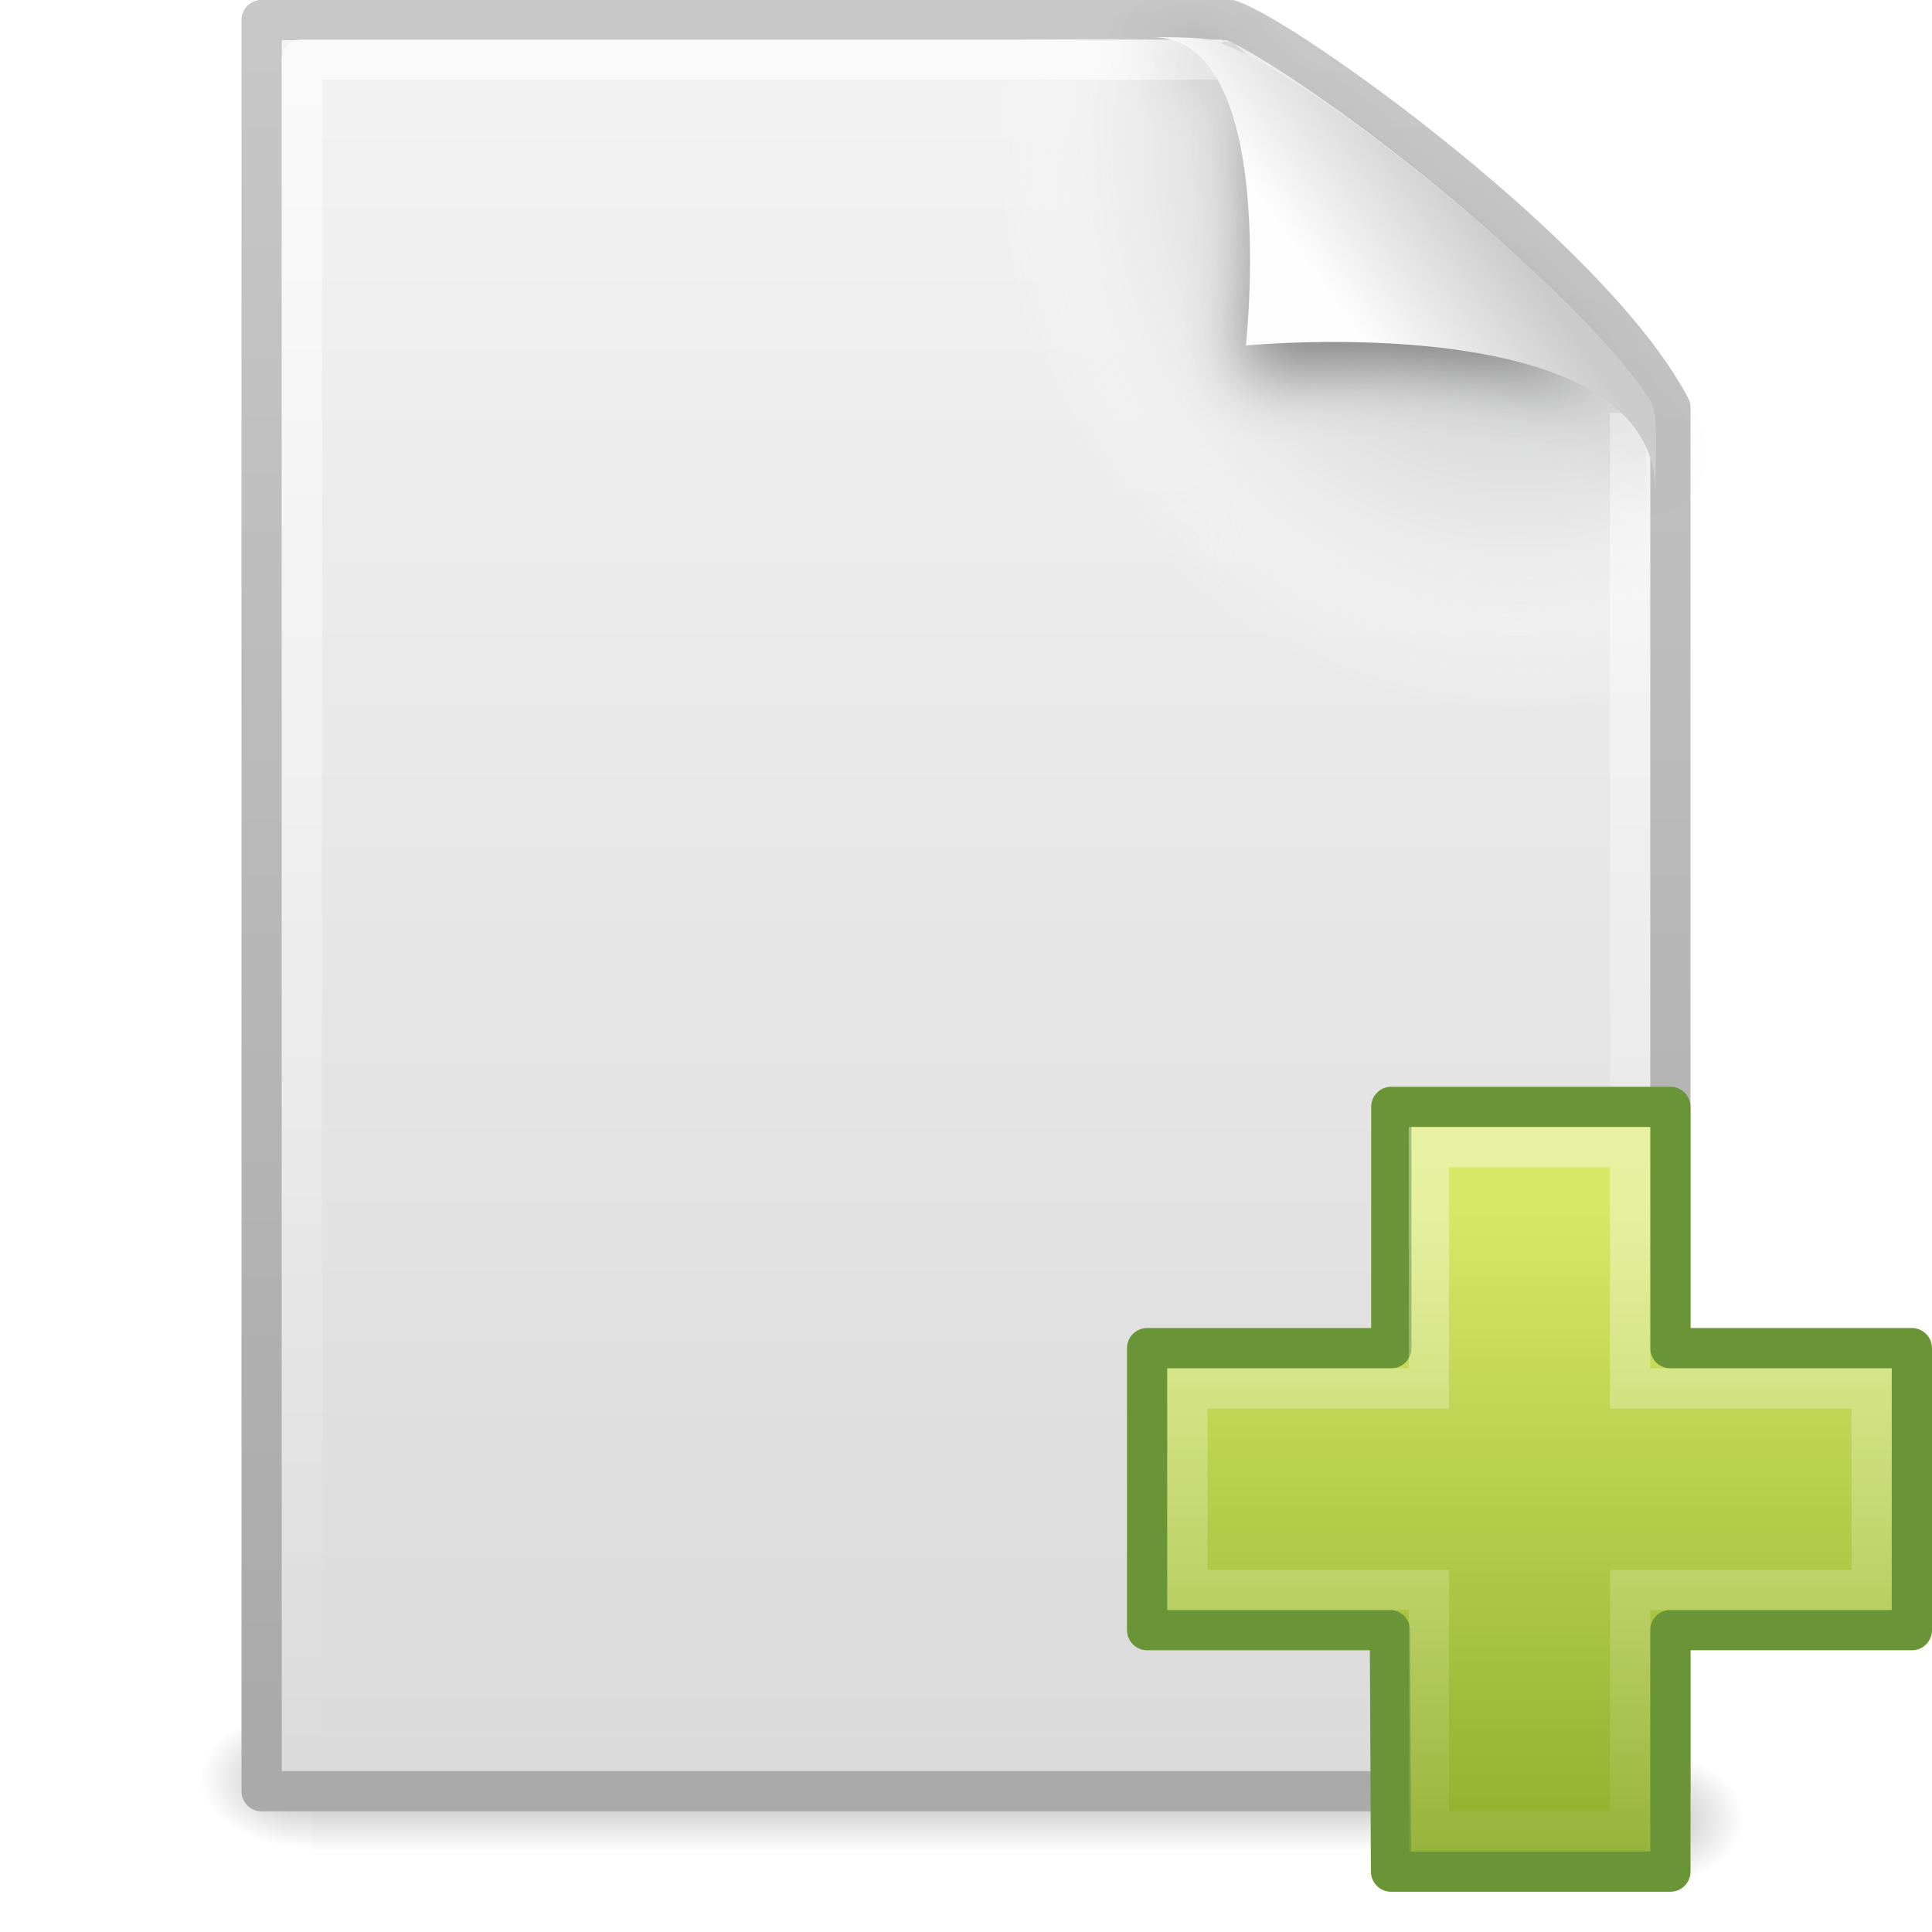
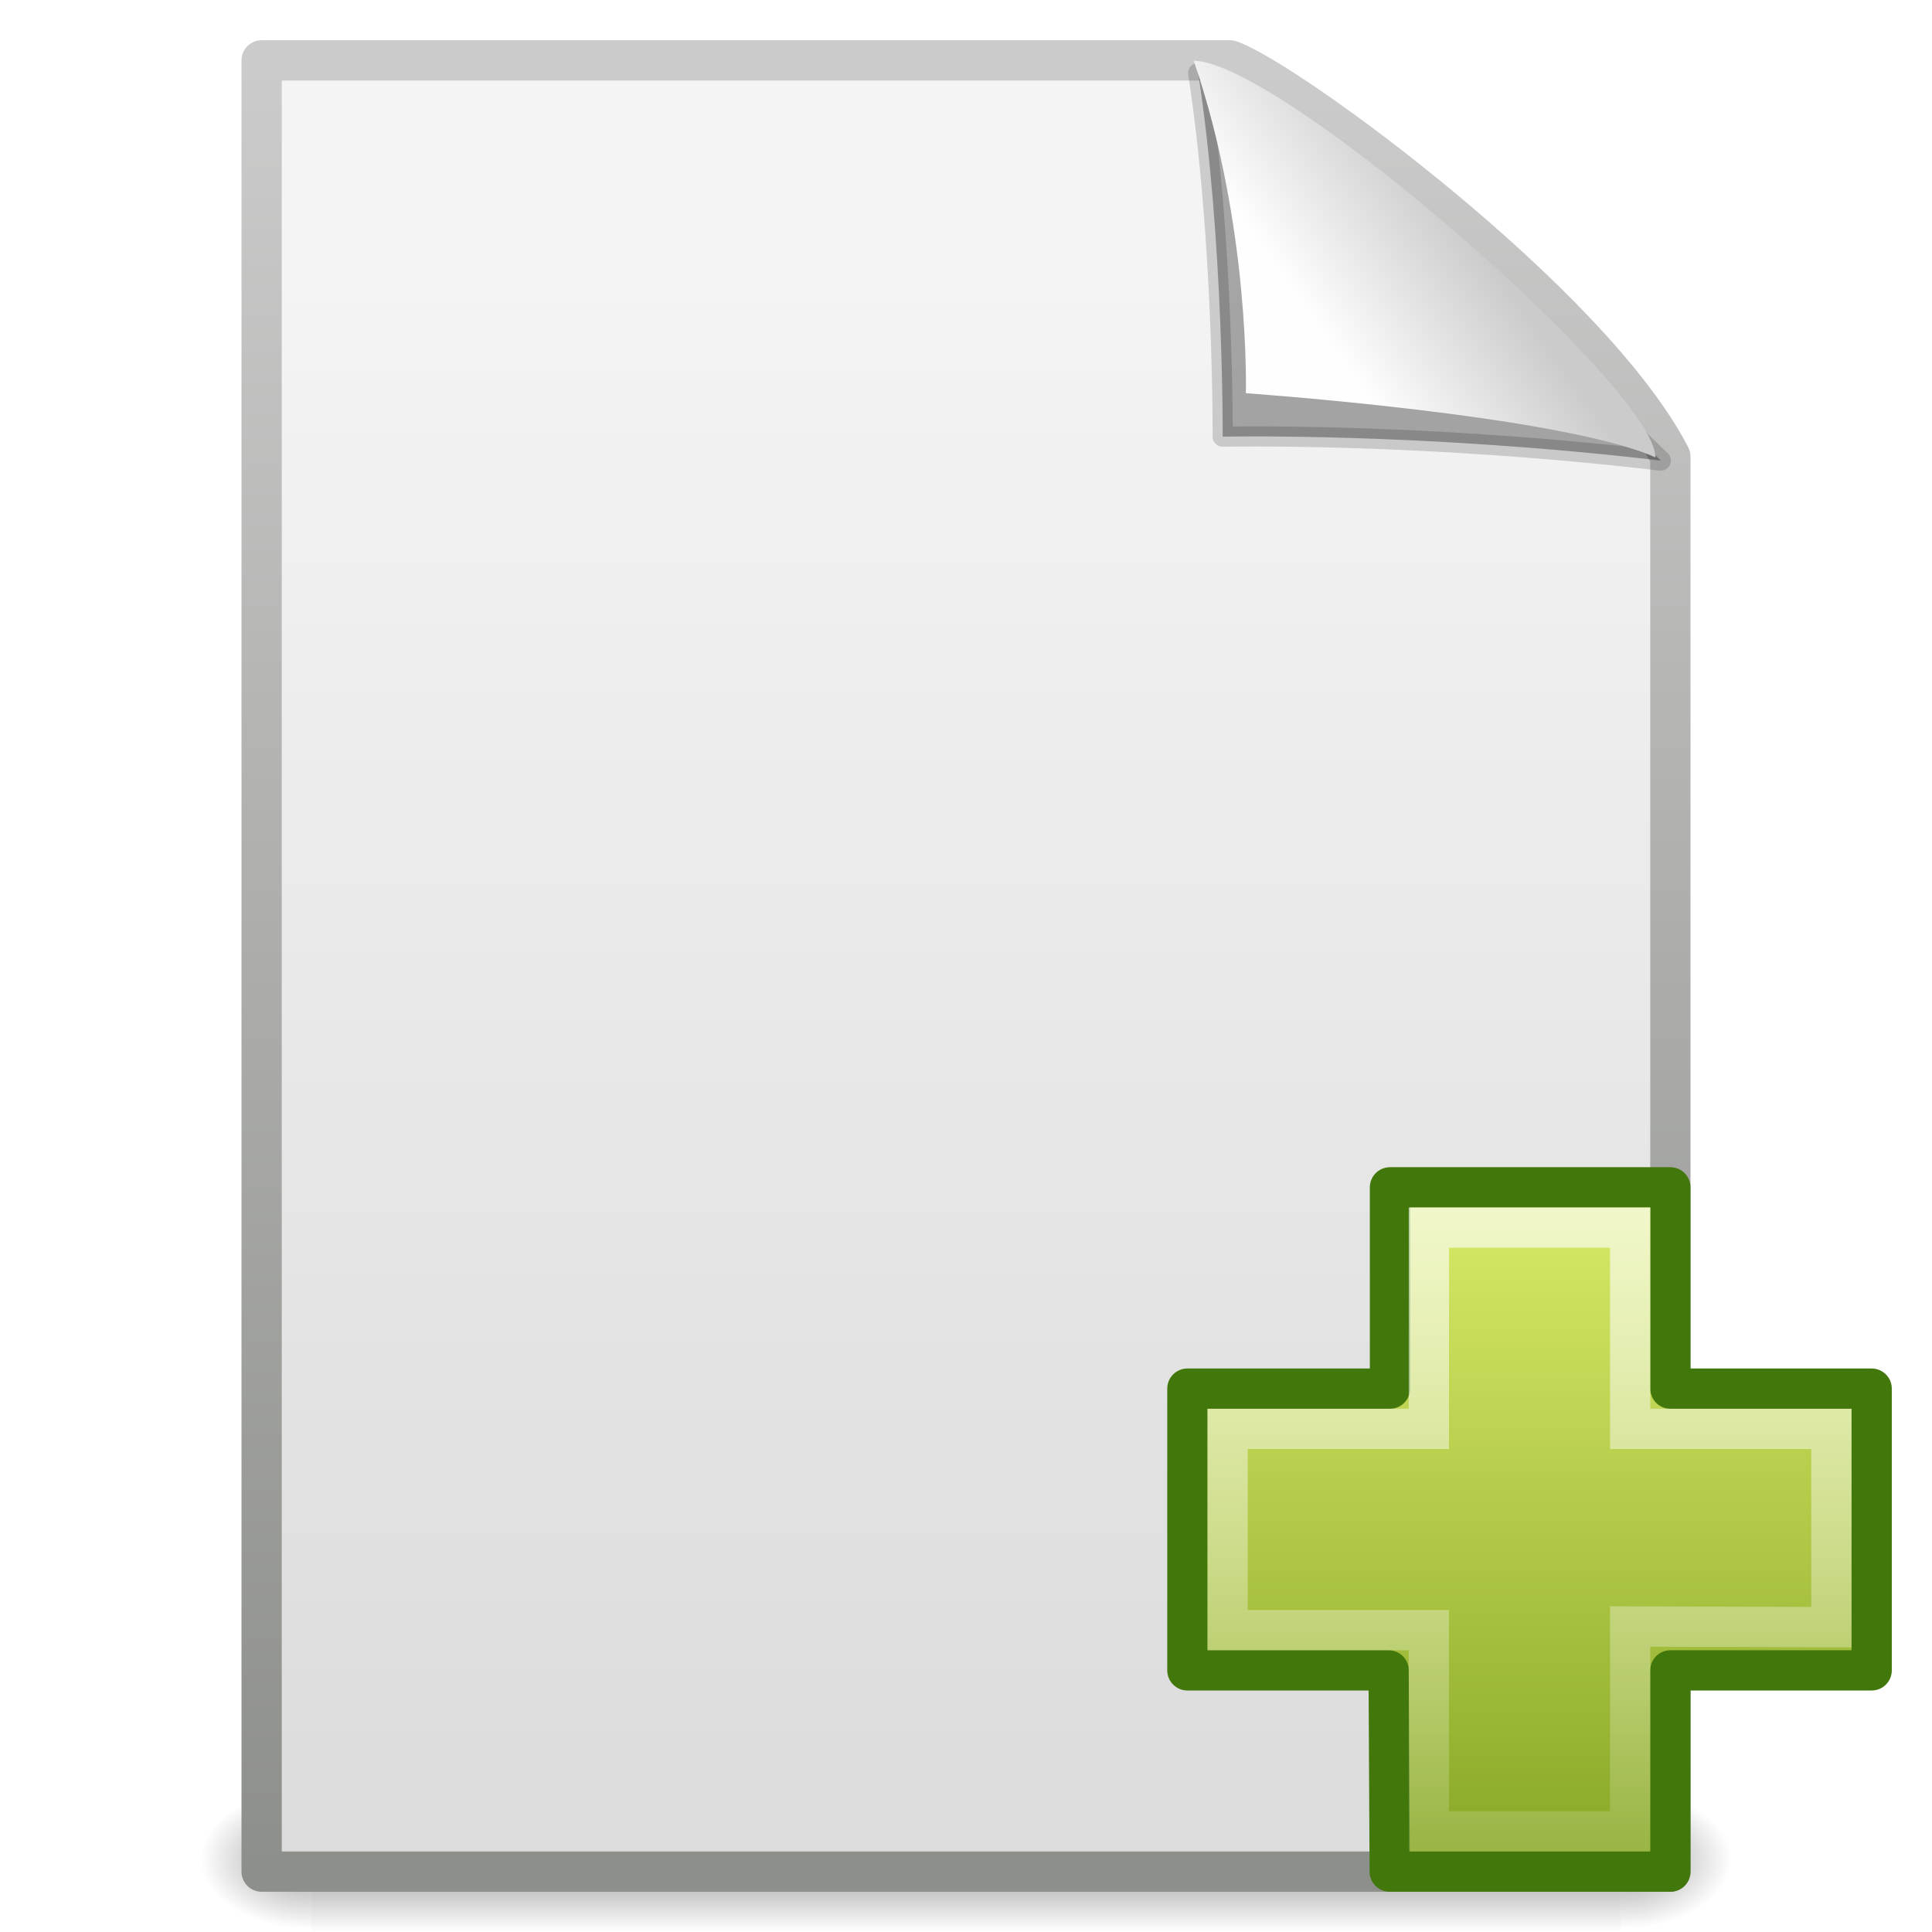
- <svg xmlns="http://www.w3.org/2000/svg" xmlns:xlink="http://www.w3.org/1999/xlink" version="1.0" width="48" height="48" id="svg3314">
-   <defs id="defs3316">
+ <svg xmlns="http://www.w3.org/2000/svg" xmlns:xlink="http://www.w3.org/1999/xlink" width="48px" height="48px" id="svg3123">
+   <defs id="defs3125">
+     <radialGradient xlink:href="#linearGradient5060" id="radialGradient4004" gradientUnits="userSpaceOnUse" gradientTransform="matrix(2.4097175e-2,0,0,1.5374761e-2,26.47758,38.62904)" cx="605.714" cy="486.648" fx="605.714" fy="486.648" r="117.143" />
+     <linearGradient id="linearGradient5060">
+       <stop style="stop-color:black;stop-opacity:1;" offset="0" id="stop5062" />
+       <stop style="stop-color:black;stop-opacity:0;" offset="1" id="stop5064" />
+     </linearGradient>
+     <radialGradient xlink:href="#linearGradient5060" id="radialGradient4002" gradientUnits="userSpaceOnUse" gradientTransform="matrix(-2.409717e-2,0,0,1.5374761e-2,21.52241,38.62904)" cx="605.714" cy="486.648" fx="605.714" fy="486.648" r="117.143" />
    <linearGradient id="linearGradient5048">
-       <stop id="stop5050" style="stop-color:#000000;stop-opacity:0" offset="0" />
-       <stop id="stop5056" style="stop-color:#000000;stop-opacity:1" offset="0.5" />
-       <stop id="stop5052" style="stop-color:#000000;stop-opacity:0" offset="1" />
+       <stop style="stop-color:black;stop-opacity:0;" offset="0" id="stop5050" />
+       <stop id="stop5056" offset="0.5" style="stop-color:black;stop-opacity:1;" />
+       <stop style="stop-color:black;stop-opacity:0;" offset="1" id="stop5052" />
    </linearGradient>
-     <linearGradient x1="302.857" y1="366.648" x2="302.857" y2="609.505" id="linearGradient3333" xlink:href="#linearGradient5048" gradientUnits="userSpaceOnUse" gradientTransform="matrix(6.7324884e-2,0,0,1.4700216e-2,-0.3411391,37.04015)" />
-     <radialGradient cx="605.714" cy="486.648" r="117.143" fx="605.714" fy="486.648" id="radialGradient3330" xlink:href="#linearGradient5060" gradientUnits="userSpaceOnUse" gradientTransform="matrix(-2.3039943e-2,0,0,1.4700216e-2,21.62311,37.04018)" />
-     <linearGradient id="linearGradient5060">
-       <stop id="stop5062" style="stop-color:#000000;stop-opacity:1" offset="0" />
-       <stop id="stop5064" style="stop-color:#000000;stop-opacity:0" offset="1" />
+     <linearGradient xlink:href="#linearGradient5048" id="linearGradient4000" gradientUnits="userSpaceOnUse" gradientTransform="matrix(7.0414201e-2,0,0,1.5374761e-2,-1.449705,38.62901)" x1="302.857" y1="366.648" x2="302.857" y2="609.505" />
+     <linearGradient id="linearGradient8589">
+       <stop style="stop-color:#fefefe;stop-opacity:1" offset="0" id="stop8591" />
+       <stop style="stop-color:#cbcbcb;stop-opacity:1;" offset="1" id="stop8593" />
    </linearGradient>
-     <radialGradient cx="605.714" cy="486.648" r="117.143" fx="605.714" fy="486.648" id="radialGradient3327" xlink:href="#linearGradient5060" gradientUnits="userSpaceOnUse" gradientTransform="matrix(2.3039948e-2,0,0,1.4700216e-2,26.69833,38.04018)" />
-     <linearGradient id="linearGradient3104">
-       <stop id="stop3106" style="stop-color:#aaaaaa;stop-opacity:1" offset="0" />
-       <stop id="stop3108" style="stop-color:#c8c8c8;stop-opacity:1" offset="1" />
+     <linearGradient xlink:href="#linearGradient8589" id="linearGradient2814" gradientUnits="userSpaceOnUse" gradientTransform="matrix(0.9976985,0,0,1.064205,-2.836199,-0.1392616)" x1="32.892" y1="8.059" x2="36.358" y2="5.457" />
+     <linearGradient id="linearGradient3931">
+       <stop id="stop3933" offset="0" style="stop-color:#8d8f8a;stop-opacity:1" />
+       <stop id="stop3935" offset="1" style="stop-color:#cbcbcb;stop-opacity:1;" />
    </linearGradient>
-     <linearGradient x1="-51.786" y1="50.786" x2="-51.786" y2="2.906" id="linearGradient3324" xlink:href="#linearGradient3104" gradientUnits="userSpaceOnUse" gradientTransform="matrix(0.8074968,0,0,0.8948322,59.41023,-2.980553)" />
+     <linearGradient xlink:href="#linearGradient3931" id="linearGradient2812" gradientUnits="userSpaceOnUse" gradientTransform="matrix(0.8074968,0,0,0.9358511,56.41023,-1.114482)" x1="-51.786" y1="50.786" x2="-51.786" y2="2.906" />
    <linearGradient id="linearGradient3600">
-       <stop id="stop3602" style="stop-color:#f4f4f4;stop-opacity:1" offset="0" />
-       <stop id="stop3604" style="stop-color:#dbdbdb;stop-opacity:1" offset="1" />
+       <stop id="stop3602" offset="0" style="stop-color:#f4f4f4;stop-opacity:1" />
+       <stop id="stop3604" offset="1" style="stop-color:#dbdbdb;stop-opacity:1" />
    </linearGradient>
-     <linearGradient x1="25.132" y1="0.985" x2="25.132" y2="47.013" id="linearGradient3322" xlink:href="#linearGradient3600" gradientUnits="userSpaceOnUse" gradientTransform="matrix(1,0,0,0.9561695,-1.0064697e-7,-1.914922)" />
-     <radialGradient cx="102" cy="112.305" r="139.559" id="XMLID_8_" gradientUnits="userSpaceOnUse">
-       <stop id="stop41" style="stop-color:#b7b8b9;stop-opacity:1" offset="0" />
-       <stop id="stop47" style="stop-color:#ececec;stop-opacity:1" offset="0.189" />
-       <stop id="stop49" style="stop-color:#fafafa;stop-opacity:0" offset="0.257" />
-       <stop id="stop51" style="stop-color:#ffffff;stop-opacity:0" offset="0.301" />
-       <stop id="stop53" style="stop-color:#fafafa;stop-opacity:0" offset="0.531" />
-       <stop id="stop55" style="stop-color:#ebecec;stop-opacity:0" offset="0.845" />
-       <stop id="stop57" style="stop-color:#e1e2e3;stop-opacity:0" offset="1" />
-     </radialGradient>
-     <radialGradient cx="102" cy="112.305" r="139.559" id="radialGradient3319" xlink:href="#XMLID_8_" gradientUnits="userSpaceOnUse" gradientTransform="matrix(0.3617022,0,0,-0.3907784,0.8510637,47.517)" />
-     <linearGradient id="linearGradient3211">
-       <stop id="stop3213" style="stop-color:#ffffff;stop-opacity:1" offset="0" />
-       <stop id="stop3215" style="stop-color:#ffffff;stop-opacity:0" offset="1" />
+     <linearGradient xlink:href="#linearGradient3600" id="linearGradient2810" gradientUnits="userSpaceOnUse" gradientTransform="translate(-2.999999,-1.6e-6)" x1="25.132" y1="6.729" x2="25.132" y2="47.013" />
+     <linearGradient id="linearGradient4222">
+       <stop style="stop-color:#ffffff;stop-opacity:1;" offset="0" id="stop4224" />
+       <stop style="stop-color:#ffffff;stop-opacity:0;" offset="1" id="stop4226" />
    </linearGradient>
-     <linearGradient x1="24" y1="2" x2="24" y2="46.017" id="linearGradient3316" xlink:href="#linearGradient3211" gradientUnits="userSpaceOnUse" gradientTransform="matrix(1,0,0,0.9777778,0,-0.9666693)" />
-     <filter height="1.329" y="-0.164" width="1.297" x="-0.148" id="filter3212">
-       <feGaussianBlur id="feGaussianBlur3214" stdDeviation="0.774" />
-     </filter>
-     <linearGradient id="linearGradient8589">
-       <stop id="stop8591" style="stop-color:#fefefe;stop-opacity:1" offset="0" />
-       <stop id="stop8593" style="stop-color:#cbcbcb;stop-opacity:1" offset="1" />
+     <linearGradient xlink:href="#linearGradient4222" id="linearGradient5284" gradientUnits="userSpaceOnUse" gradientTransform="matrix(0.5364316,0,0,0.5331957,-15.68774,50.16873)" x1="24.139" y1="-9.801" x2="24.139" y2="47.273" />
+     <linearGradient id="linearGradient2264">
+       <stop style="stop-color:#d7e866;stop-opacity:1;" offset="0" id="stop2266" />
+       <stop style="stop-color:#8cab2a;stop-opacity:1;" offset="1" id="stop2268" />
    </linearGradient>
-     <linearGradient x1="32.892" y1="8.059" x2="36.358" y2="5.457" id="linearGradient3312" xlink:href="#linearGradient8589" gradientUnits="userSpaceOnUse" gradientTransform="matrix(0.9976985,0,0,1.040687,0.1638029,-1.105794)" />
-     <linearGradient id="linearGradient2264">
-       <stop id="stop2266" style="stop-color:#d7e866;stop-opacity:1" offset="0" />
-       <stop id="stop2268" style="stop-color:#8cab2a;stop-opacity:1" offset="1" />
-     </linearGradient>
-     <linearGradient x1="24.104" y1="15.181" x2="24.104" y2="34.225" id="linearGradient2537" xlink:href="#linearGradient2264" gradientUnits="userSpaceOnUse" gradientTransform="matrix(0.8988874,0,0,0.8934652,16.5363,16.43403)" />
-     <linearGradient id="linearGradient4222">
-       <stop id="stop4224" style="stop-color:#ffffff;stop-opacity:1" offset="0" />
-       <stop id="stop4226" style="stop-color:#ffffff;stop-opacity:0" offset="1" />
-     </linearGradient>
-     <linearGradient x1="24.139" y1="6.532" x2="24.139" y2="45.69" id="linearGradient2534" xlink:href="#linearGradient4222" gradientUnits="userSpaceOnUse" gradientTransform="matrix(0.5399382,0,0,0.5366811,25.15108,24.4938)" />
+     <linearGradient xlink:href="#linearGradient2264" id="linearGradient5282" gradientUnits="userSpaceOnUse" gradientTransform="matrix(0.8930497,0,0,0.8876627,-24.24657,42.1613)" x1="24.104" y1="15.169" x2="24.104" y2="32.485" />
  </defs>
  <g id="layer1">
-     <rect width="32.508" height="3.57" x="7.738" y="42.43" id="rect2879" style="opacity:0.3;fill:url(#linearGradient3333);fill-opacity:1;fill-rule:nonzero;stroke:none;stroke-width:1;stroke-linecap:round;stroke-linejoin:miter;marker:none;marker-start:none;marker-mid:none;marker-end:none;stroke-miterlimit:4;stroke-dasharray:none;stroke-dashoffset:0;stroke-opacity:1;visibility:visible;display:inline;overflow:visible" />
-     <path d="M 7.738,42.43 C 7.738,42.43 7.738,46 7.738,46 C 6.551,46.007 4.869,45.2 4.869,44.215 C 4.869,43.229 6.194,42.43 7.738,42.43 z" id="path2881" style="opacity:0.3;fill:url(#radialGradient3330);fill-opacity:1;fill-rule:nonzero;stroke:none;stroke-width:1;stroke-linecap:round;stroke-linejoin:miter;marker:none;marker-start:none;marker-mid:none;marker-end:none;stroke-miterlimit:4;stroke-dasharray:none;stroke-dashoffset:0;stroke-opacity:1;visibility:visible;display:inline;overflow:visible" />
-     <path d="M 40.584,43.43 C 40.584,43.43 40.584,47 40.584,47 C 41.77,47.007 43.452,46.2 43.452,45.215 C 43.452,44.229 42.128,43.43 40.584,43.43 z" id="path2883" style="opacity:0.3;fill:url(#radialGradient3327);fill-opacity:1;fill-rule:nonzero;stroke:none;stroke-width:1;stroke-linecap:round;stroke-linejoin:miter;marker:none;marker-start:none;marker-mid:none;marker-end:none;stroke-miterlimit:4;stroke-dasharray:none;stroke-dashoffset:0;stroke-opacity:1;visibility:visible;display:inline;overflow:visible" />
-     <path d="M 6.5,0.497 C 14.52,0.497 22.541,0.497 30.561,0.497 C 31.968,0.972 39.526,6.379 41.5,10.124 C 41.5,21.583 41.5,33.043 41.5,44.503 C 29.833,44.503 18.167,44.503 6.5,44.503 C 6.5,29.834 6.5,15.166 6.5,0.497 z" id="path4160" style="fill:url(#linearGradient3322);fill-opacity:1;stroke:url(#linearGradient3324);stroke-width:1;stroke-linecap:butt;stroke-linejoin:round;stroke-miterlimit:4;stroke-dasharray:none;stroke-dashoffset:0;stroke-opacity:1;display:inline" />
-     <path d="M 7.362,44 C 7.162,44 7,43.825 7,43.609 L 7,1.405 C 7,1.189 7.162,1.014 7.362,1.014 C 14.845,1.122 23.137,0.853 30.611,1.041 L 40.894,9.907 L 41,43.609 C 41,43.825 40.838,44 40.638,44 L 7.362,44 z" id="path4191" style="fill:url(#radialGradient3319);fill-opacity:1" />
-     <path d="M 40.5,10.259 C 40.5,21.208 40.5,32.573 40.5,43.522 C 29.5,43.522 18.5,43.522 7.5,43.522 C 7.5,29.507 7.5,15.493 7.5,1.478 C 15.062,1.478 22.804,1.478 30.366,1.478" id="path2435" style="opacity:0.6;fill:none;fill-opacity:1;stroke:url(#linearGradient3316);stroke-width:1;stroke-linecap:butt;stroke-linejoin:round;stroke-miterlimit:4;stroke-dasharray:none;stroke-dashoffset:0;stroke-opacity:1;display:inline" />
-     <path d="M 28.617,0.921 C 32.9,0.921 30.771,9.404 30.771,9.404 C 30.771,9.404 41.128,7.602 41.128,12.223 C 41.128,9.613 29.826,1.495 28.617,0.921 z" id="path12038" style="opacity:0.4;fill:#000000;fill-opacity:1;fill-rule:evenodd;stroke:none;stroke-width:1px;stroke-linecap:butt;stroke-linejoin:miter;stroke-opacity:1;display:inline;filter:url(#filter3212)" />
-     <path d="M 28.617,0.921 C 31.804,0.921 30.953,8.583 30.953,8.583 C 30.953,8.583 41.128,7.602 41.128,12.223 C 41.128,11.097 41.214,10.291 40.994,9.94 C 39.416,7.415 32.599,1.751 30.137,1.009 C 29.953,0.953 29.544,0.921 28.617,0.921 z" id="path4474" style="fill:url(#linearGradient3312);fill-opacity:1;fill-rule:evenodd;stroke:none;stroke-width:1px;stroke-linecap:butt;stroke-linejoin:miter;stroke-opacity:1;display:inline" />
-     <path d="M 34.566,33.495 L 34.566,27.5 L 41.5,27.5 L 41.5,33.495 L 47.5,33.495 L 47.5,40.5 L 41.5,40.5 L 41.5,46.5 L 34.56,46.5 L 34.532,40.5 L 28.5,40.5 L 28.5,33.495 L 34.566,33.495 z" id="path2262" style="fill:url(#linearGradient2537);fill-opacity:1;fill-rule:evenodd;stroke:#699536;stroke-width:1;stroke-linecap:butt;stroke-linejoin:round;stroke-miterlimit:4;stroke-dasharray:none;stroke-opacity:1;display:inline" />
-     <path d="M 35.5,34.495 L 35.5,28.5 L 40.5,28.5 L 40.5,34.495 L 46.5,34.495 L 46.5,39.5 L 40.5,39.5 L 40.5,45.5 L 35.5,45.5 L 35.5,39.5 L 29.5,39.5 L 29.5,34.495 L 35.5,34.495 z" id="path2272" style="opacity:0.4;fill:none;fill-opacity:1;fill-rule:evenodd;stroke:url(#linearGradient2534);stroke-width:1;stroke-linecap:butt;stroke-linejoin:miter;stroke-miterlimit:4;stroke-dasharray:none;stroke-opacity:1;display:inline" />
+     <g style="display:inline" id="g2877" transform="matrix(0.9561265,0,0,0.9561265,1.052964,2.105928)">
+       <rect style="opacity:0.402;fill:url(#linearGradient4000);fill-opacity:1;fill-rule:nonzero;stroke:none;stroke-width:1;stroke-linecap:round;stroke-linejoin:miter;marker:none;marker-start:none;marker-mid:none;marker-end:none;stroke-miterlimit:4;stroke-dasharray:none;stroke-dashoffset:0;stroke-opacity:1;visibility:visible;display:inline;overflow:visible" id="rect2879" width="34" height="3.734" x="7" y="44.266" />
+       <path id="path2881" d="M 7,44.266 C 7,44.266 7,48 7,48 C 5.759,48.007 4,47.163 4,46.133 C 4,45.102 5.385,44.266 7,44.266 z" style="opacity:0.402;fill:url(#radialGradient4002);fill-opacity:1;fill-rule:nonzero;stroke:none;stroke-width:1;stroke-linecap:round;stroke-linejoin:miter;marker:none;marker-start:none;marker-mid:none;marker-end:none;stroke-miterlimit:4;stroke-dasharray:none;stroke-dashoffset:0;stroke-opacity:1;visibility:visible;display:inline;overflow:visible" />
+       <path id="path2883" d="M 41,44.266 C 41,44.266 41,48 41,48 C 42.241,48.007 44,47.163 44,46.133 C 44,45.102 42.615,44.266 41,44.266 z" style="opacity:0.402;fill:url(#radialGradient4004);fill-opacity:1;fill-rule:nonzero;stroke:none;stroke-width:1;stroke-linecap:round;stroke-linejoin:miter;marker:none;marker-start:none;marker-mid:none;marker-end:none;stroke-miterlimit:4;stroke-dasharray:none;stroke-dashoffset:0;stroke-opacity:1;visibility:visible;display:inline;overflow:visible" />
+     </g>
+     <g style="display:inline" id="g2805" transform="translate(2.999999,0)">
+       <path id="rect2594" d="M 3.5,1.5 C 11.52,1.5 19.541,1.5 27.561,1.5 C 28.968,1.985 36.526,7.515 38.5,11.344 C 38.5,23.063 38.5,34.781 38.5,46.5 C 26.833,46.5 15.167,46.5 3.5,46.5 C 3.5,31.5 3.5,16.5 3.5,1.5 z" style="fill:url(#linearGradient2810);fill-opacity:1;stroke:url(#linearGradient2812);stroke-width:1;stroke-linecap:butt;stroke-linejoin:round;stroke-miterlimit:4;stroke-dasharray:none;stroke-dashoffset:0;stroke-opacity:1" />
+       <path id="path8596" d="M 26.768,1.815 C 27.405,5.94 27.377,10.849 27.377,10.849 C 27.377,10.849 32.247,10.738 38.262,11.443 C 33.365,6.655 29.934,4.659 26.768,1.815 z" style="fill:#000000;fill-opacity:0.327;fill-rule:evenodd;stroke:#000000;stroke-width:0.5;stroke-linecap:butt;stroke-linejoin:round;stroke-miterlimit:4;stroke-dasharray:none;stroke-opacity:0.166;display:inline" />
+       <path id="path12038" d="M 26.658,1.508 C 28.07,5.63 27.953,9.769 27.953,9.769 C 27.953,9.769 35.786,10.316 38.128,11.363 C 38.128,9.651 28.831,1.537 26.658,1.508 z" style="fill:url(#linearGradient2814);fill-opacity:1;fill-rule:evenodd;stroke:none;stroke-width:1px;stroke-linecap:butt;stroke-linejoin:miter;stroke-opacity:1;display:inline" />
+     </g>
+     <g style="display:inline" id="g5278" transform="translate(40.86706,-25.53201)">
+       <path style="fill:url(#linearGradient5282);fill-opacity:1;fill-rule:evenodd;stroke:#42770c;stroke-width:1;stroke-linecap:butt;stroke-linejoin:round;stroke-miterlimit:4;stroke-dasharray:none;stroke-opacity:1" d="M -6.334,60.032 L -6.334,55.031 L 0.633,55.031 L 0.633,60.032 L 5.634,60.032 L 5.634,67.032 L 0.633,67.032 L 0.633,72.032 L -6.34,72.032 L -6.367,67.032 L -11.367,67.032 L -11.367,60.032 L -6.334,60.032 z" id="path2262" />
+       <path style="fill:none;fill-opacity:1;fill-rule:evenodd;stroke:url(#linearGradient5284);stroke-width:1;stroke-linecap:butt;stroke-linejoin:miter;stroke-miterlimit:4;stroke-dasharray:none;stroke-opacity:1" d="M -5.367,61.032 L -5.367,56.032 L -0.366,56.032 L -0.366,61.032 L 4.633,61.032 L 4.633,65.958 L -0.366,65.942 L -0.366,71.032 L -5.367,71.032 L -5.367,66.032 L -10.367,66.032 L -10.367,61.032 L -5.367,61.032 z" id="path2272" />
+     </g>
  </g>
</svg>
